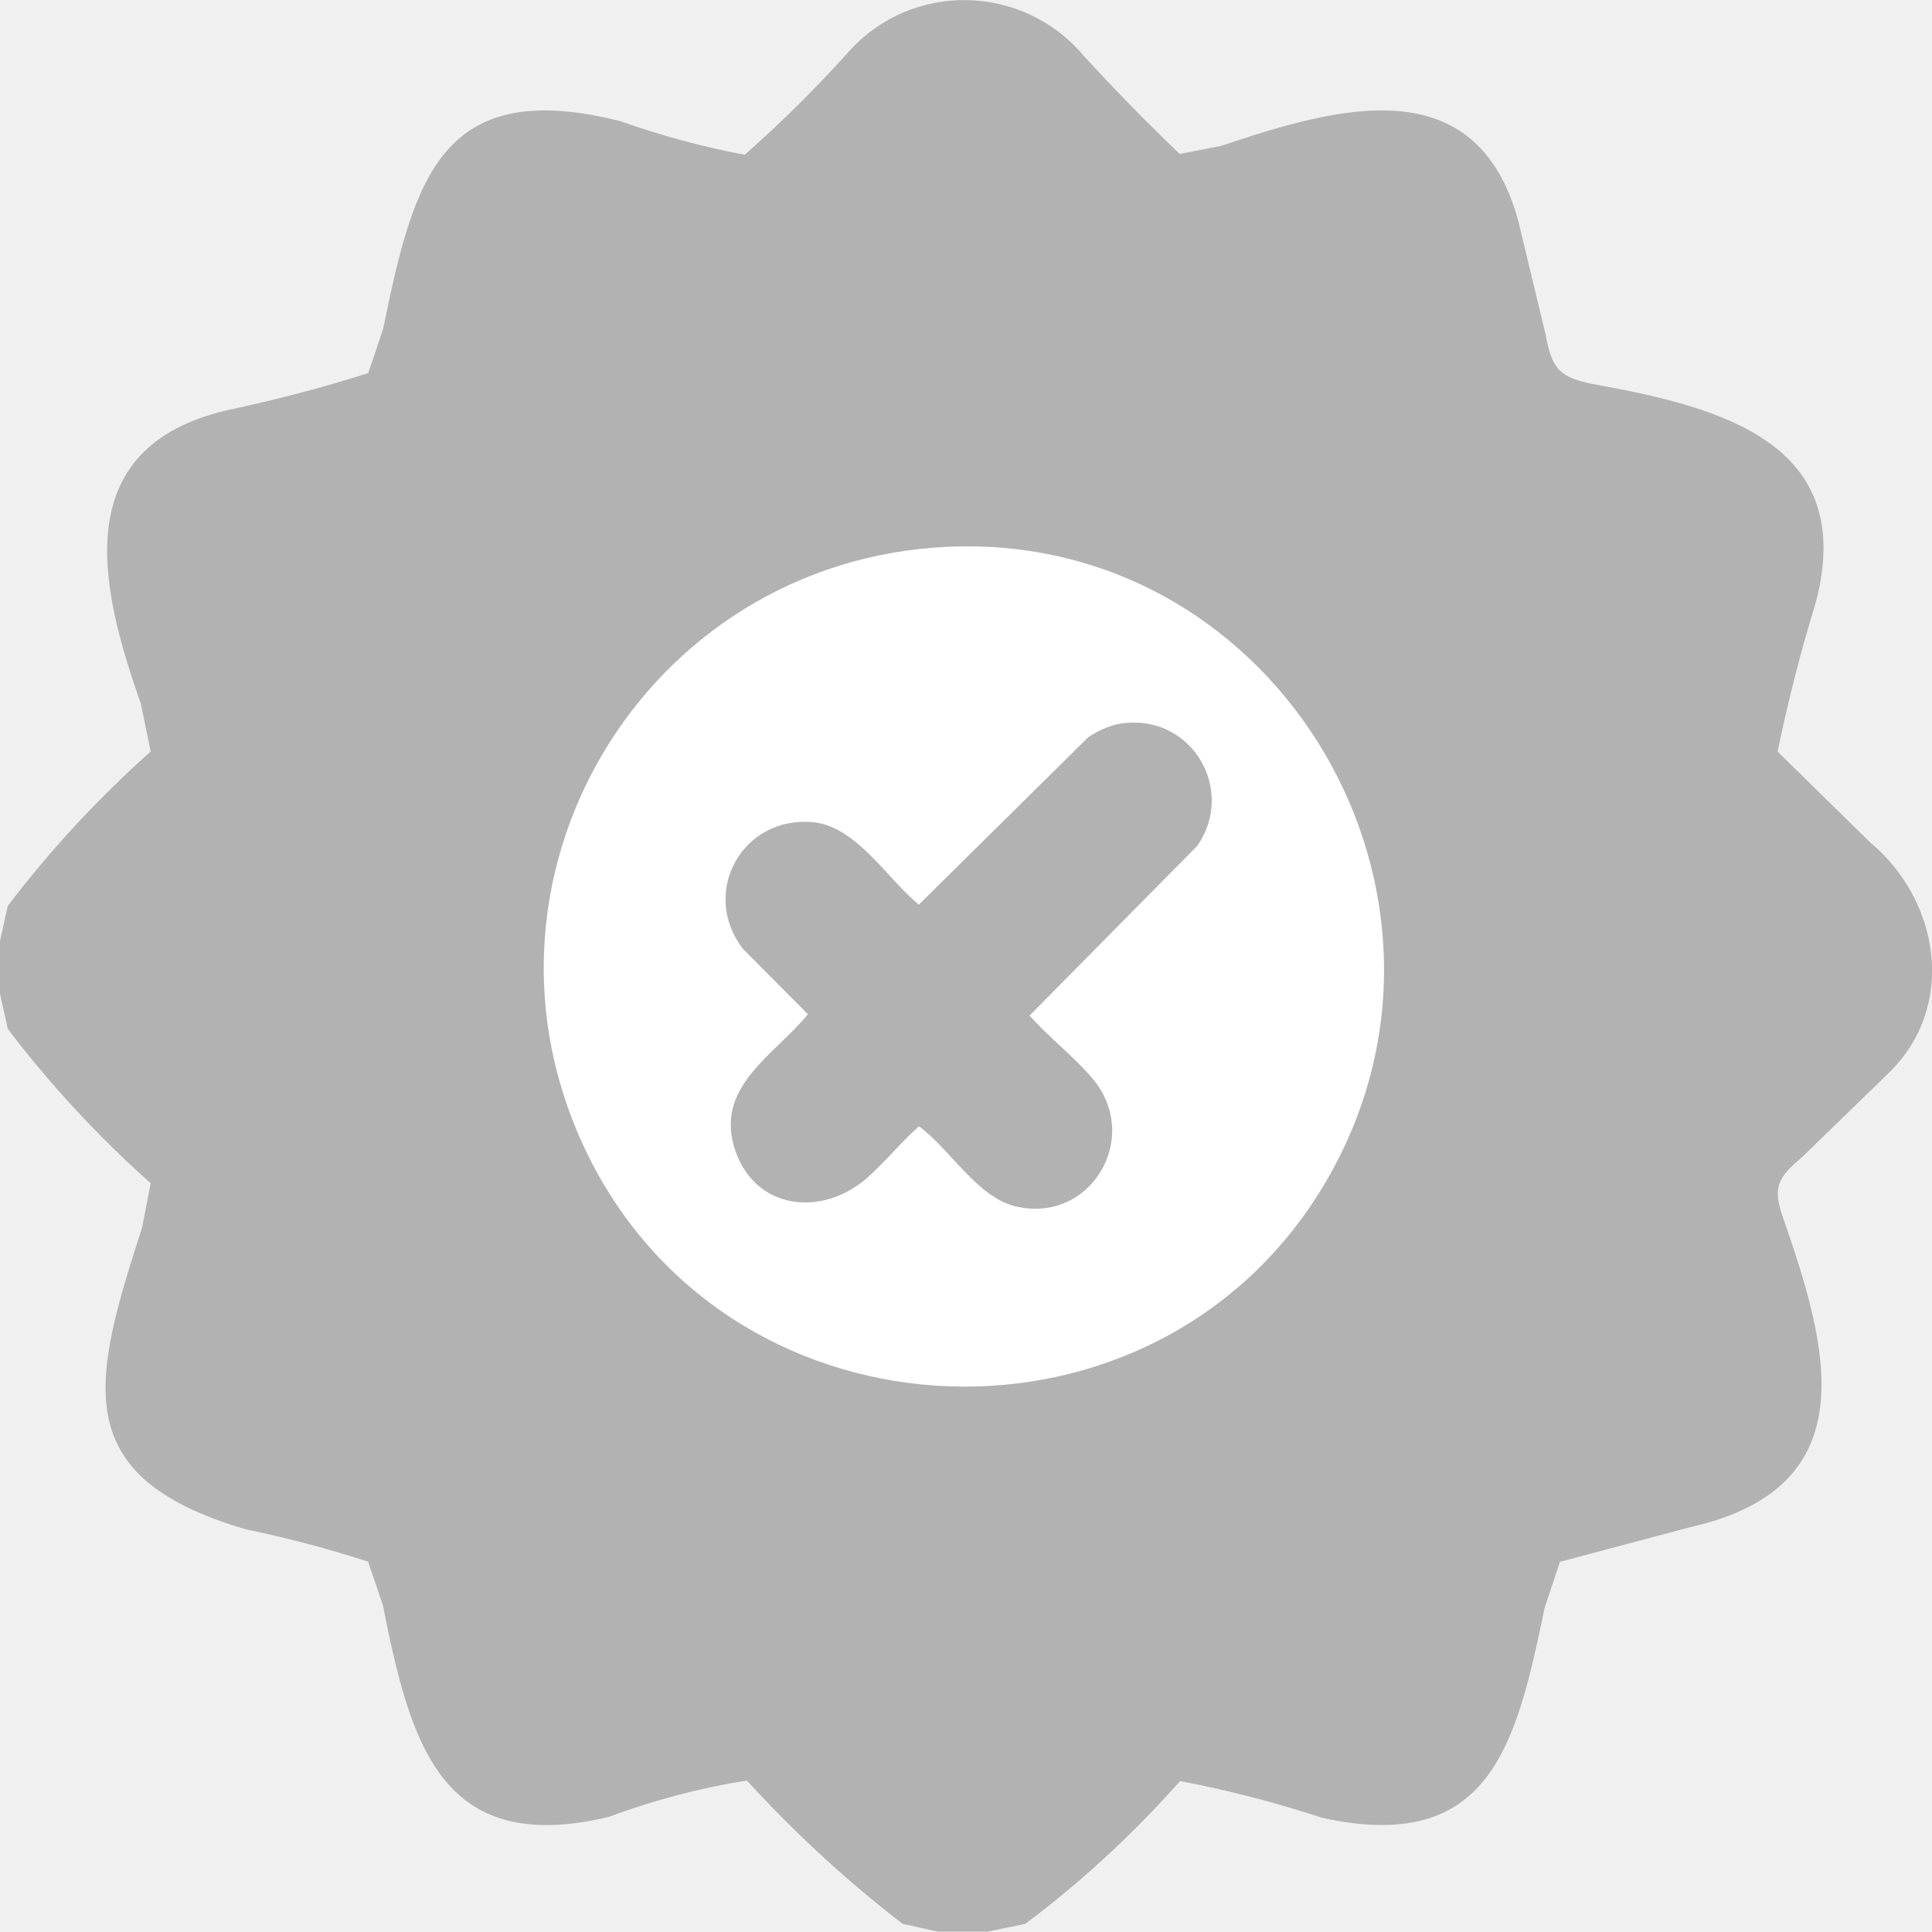
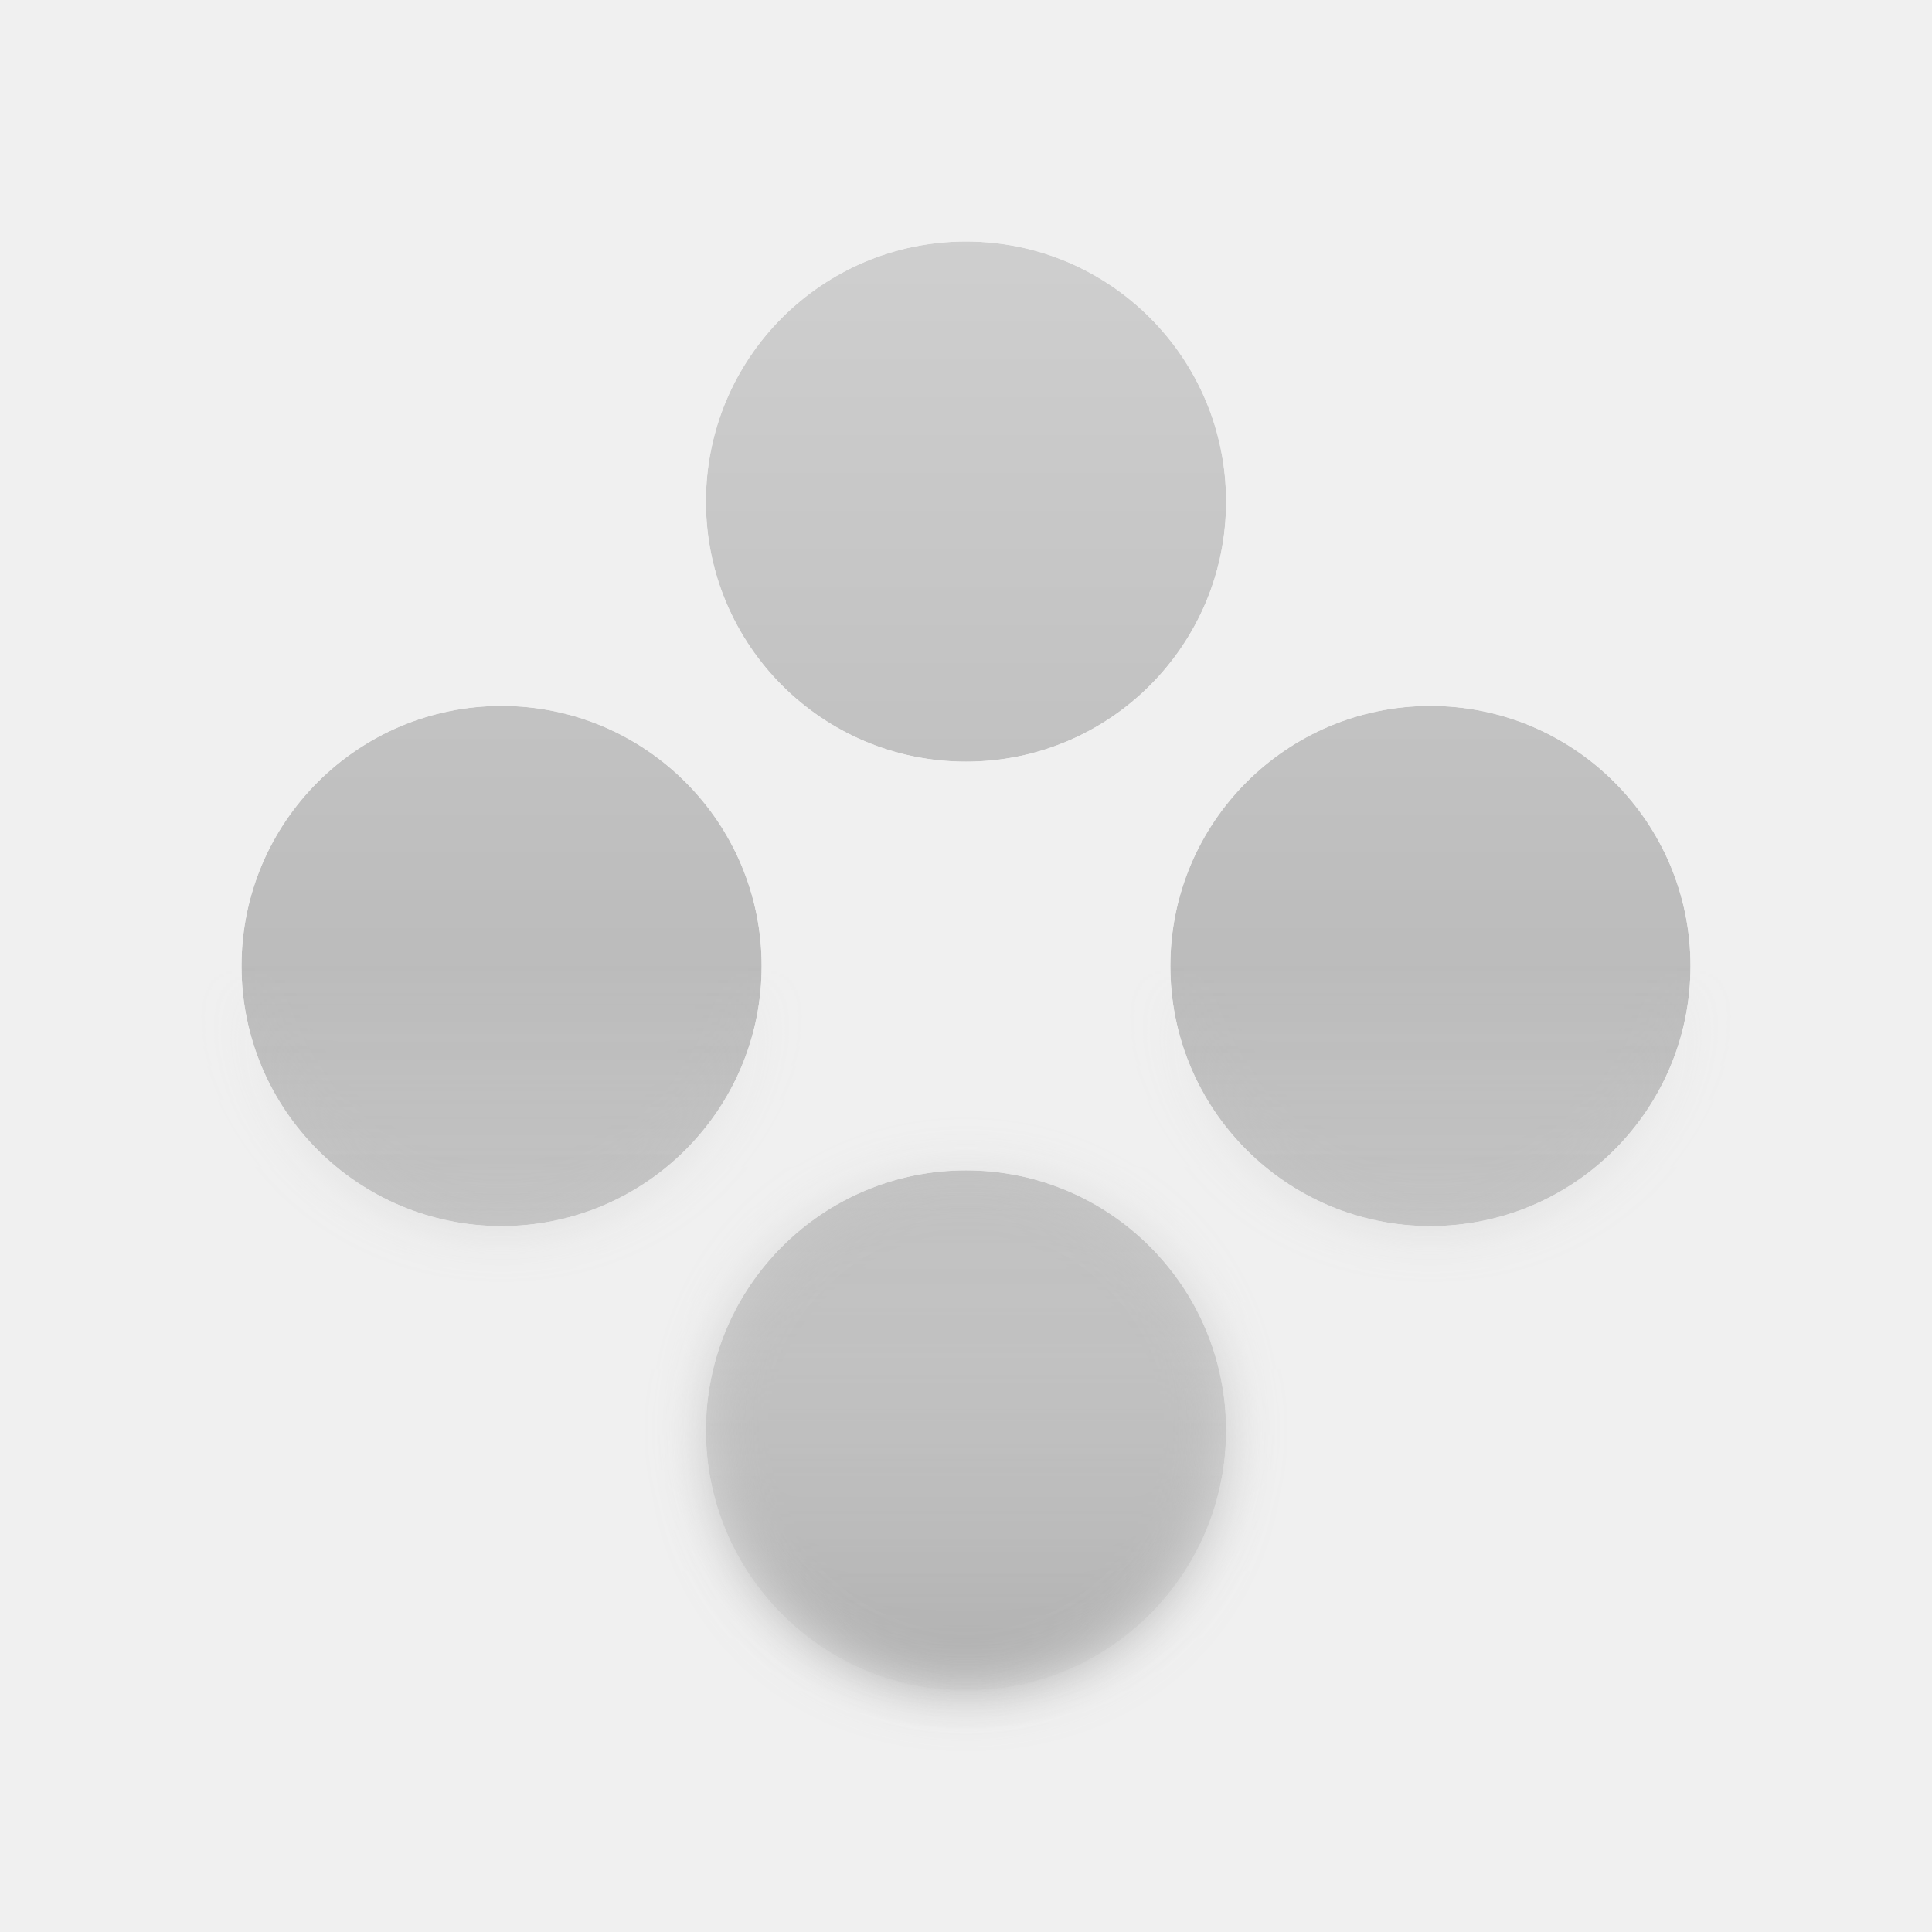
- <svg xmlns="http://www.w3.org/2000/svg" id="Calque_2" data-name="Calque 2" viewBox="0 0 146.18 146.15">
+ <svg xmlns="http://www.w3.org/2000/svg" viewBox="-2 -2 104 104" width="100" height="100">
  <defs>
-     <style>
-       .cls-1 {
-         fill: #fff;
-       }
- 
-       .cls-2 {
-         fill: #b2b2b2;
-       }
-     </style>
+     <linearGradient id="c" gradientUnits="userSpaceOnUse" x1="0" y1="0" x2="0" y2="100">
+       <stop offset="0" stop-color="#d4d4d4" />
+       <stop offset="1" stop-color="#a3a3a3" />
+     </linearGradient>
+     <mask id="s" maskUnits="userSpaceOnUse" x="-12" y="-12" width="124" height="124">
+       <circle cx="50" cy="25" r="14" fill="#fff" />
+       <circle cx="75" cy="50" r="14" fill="#fff" />
+       <circle cx="50" cy="75" r="14" fill="#fff" />
+       <circle cx="25" cy="50" r="14" fill="#fff" />
+     </mask>
+     <linearGradient id="t" x1="0" y1="0" x2="0" y2="1">
+       <stop offset=".5" stop-color="#fff" />
+       <stop offset=".85" stop-color="#000" />
+     </linearGradient>
+     <linearGradient id="b" x1="0" y1="0" x2="0" y2="1">
+       <stop offset=".5" stop-color="#000" />
+       <stop offset=".85" stop-color="#fff" />
+     </linearGradient>
+     <mask id="top" maskUnits="userSpaceOnUse" x="-12" y="-12" width="124" height="124">
+       <rect x="-12" y="-12" width="124" height="124" fill="url(#t)" />
+     </mask>
+     <mask id="bot" maskUnits="userSpaceOnUse" x="-12" y="-12" width="124" height="124">
+       <rect x="-12" y="-12" width="124" height="124" fill="url(#b)" />
+     </mask>
+     <filter id="f" x="-20%" y="-20%" width="140%" height="140%">
+       <feGaussianBlur stdDeviation="1.4" />
+     </filter>
+     <g id="shape">
+       <g mask="url(#s)">
+         <circle cx="50" cy="25" r="14" fill="url(#c)" />
+         <circle cx="75" cy="50" r="14" fill="url(#c)" />
+         <circle cx="50" cy="75" r="14" fill="url(#c)" />
+         <circle cx="25" cy="50" r="14" fill="url(#c)" />
+       </g>
+     </g>
  </defs>
-   <g id="Calque_1-2" data-name="Calque 1">
-     <g>
-       <path class="cls-2" d="M74.65,146.15h-3.7l-2.66-.59c-4.2-3.23-8.12-6.84-11.78-10.84-3.54.56-7.02,1.48-10.45,2.75-12.77,3.06-15.02-5.65-17.1-16.05l-1.11-3.26c-3.02-.98-6.09-1.79-9.22-2.44-13.6-3.96-11.63-11.23-7.88-22.83l.65-3.36c-4.02-3.59-7.63-7.49-10.81-11.68l-.59-2.66v-3.99l.59-2.66c3.19-4.19,6.79-8.09,10.81-11.68l-.75-3.65c-3.14-8.85-5.51-19.32,6.48-22.16,3.63-.77,7.21-1.7,10.73-2.82l1.13-3.34c2.34-11.54,4.47-19.09,17.92-15.73,3.1,1.1,6.25,1.95,9.44,2.55,2.76-2.44,5.39-5.04,7.87-7.8,4.79-5.35,13.2-5.17,17.81.35,2.34,2.55,4.75,5.01,7.23,7.39l3.16-.62c8.63-2.89,19.3-6.04,22.47,5.74l2.06,8.56c.47,2.6,1.06,3.25,3.69,3.75,9.46,1.71,19.91,4.4,16.76,16.46-1.15,3.74-2.12,7.52-2.9,11.33l6.97,6.84c5.3,4.4,6.62,12.43,1.44,17.47l-6.59,6.4c-1.82,1.53-2.21,2.27-1.41,4.56,3.38,9.7,6.45,20.32-6.9,23.38l-9.98,2.65-1.16,3.49c-2.15,10.36-4.11,18.67-16.83,15.88-3.54-1.16-7.12-2.09-10.75-2.78-3.6,4.05-7.5,7.65-11.72,10.81l-2.9.59Z" />
-       <path class="cls-1" d="M71.75,41.37c25.03-1.1,41.29,26.54,28.5,48.16-12.67,21.41-44.64,20.23-55.71-2.02-10.35-20.81,4.13-45.12,27.21-46.14Z" />
-     </g>
-     <path class="cls-2" d="M85.21,54.7c5.06-.48,8.29,5.14,5.37,9.31l-12.68,12.83c1.44,1.64,3.37,3.11,4.76,4.76,3.78,4.49-.17,11.05-5.84,9.67-2.91-.71-4.95-4.35-7.29-6.05-1.36,1.2-2.55,2.69-3.9,3.88-3.35,2.97-8.39,2.5-9.97-1.97-1.71-4.86,2.9-7.24,5.47-10.39l-4.92-4.95c-3.26-4.25-.07-10.08,5.31-9.58,3.26.3,5.63,4.3,8,6.24l12.83-12.68c.86-.57,1.82-.98,2.86-1.08Z" />
+   <use href="#shape" mask="url(#top)" />
+   <g mask="url(#bot)">
+     <use href="#shape" filter="url(#f)" />
  </g>
</svg>
